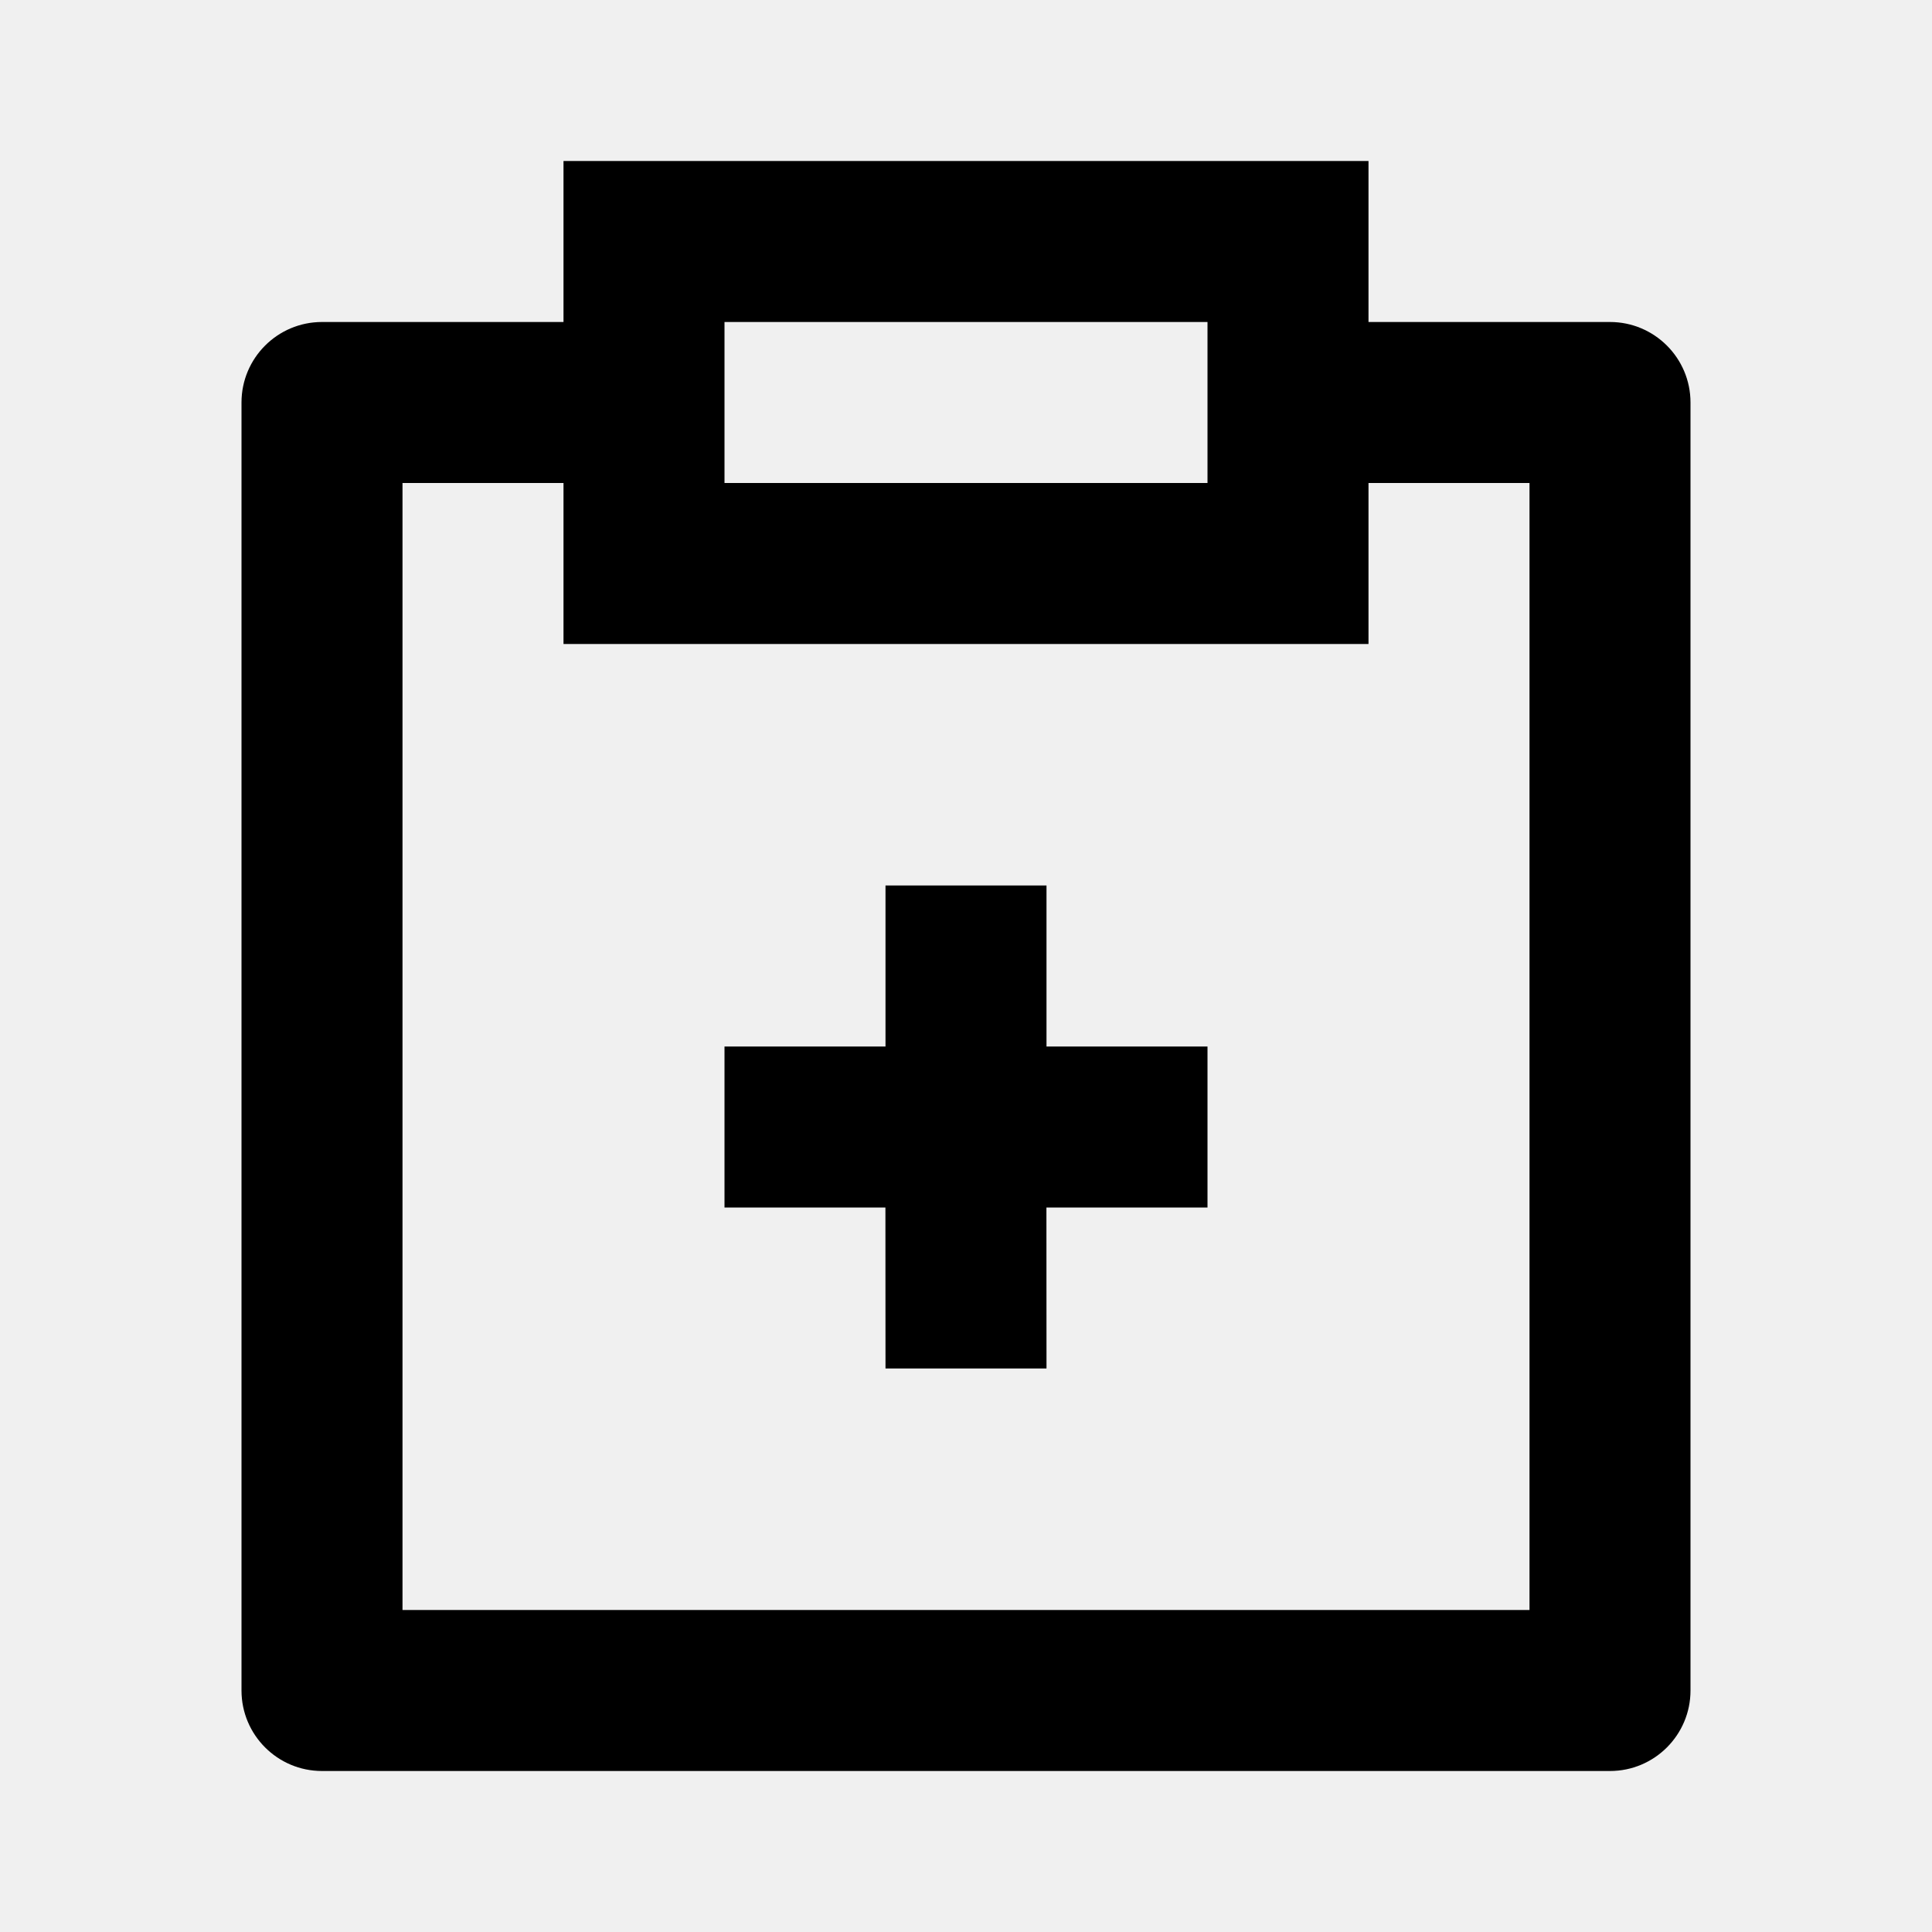
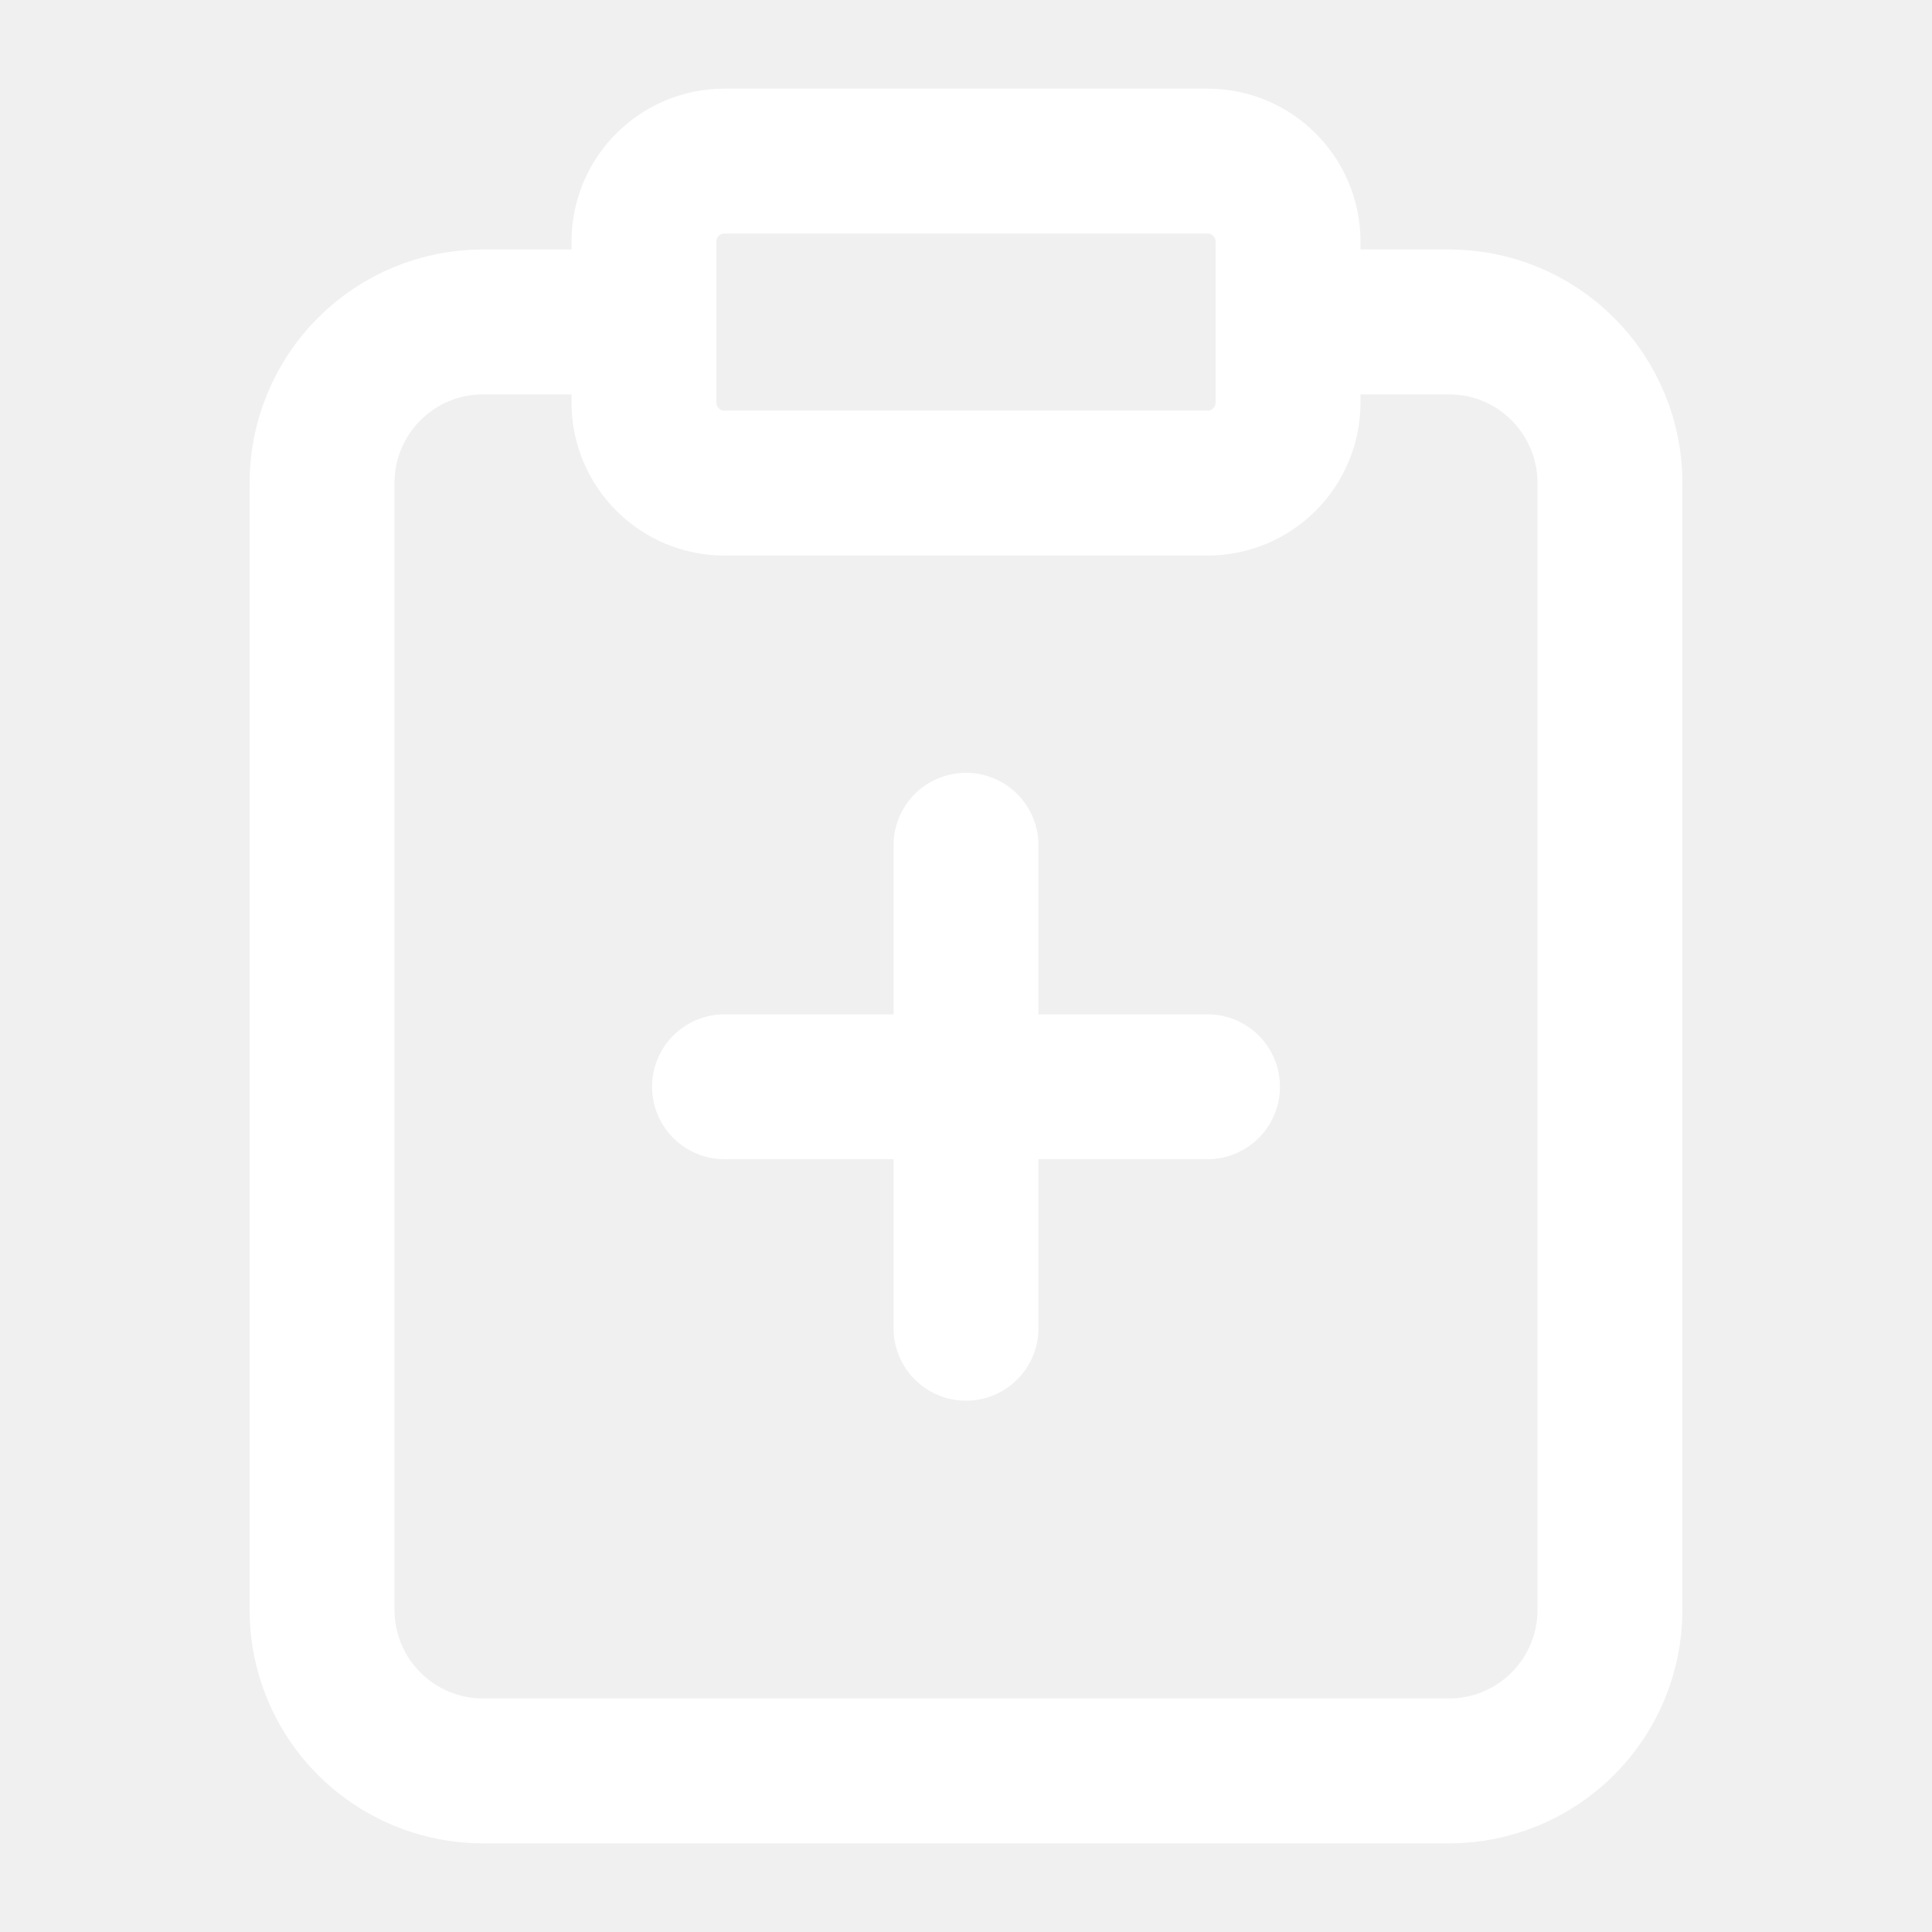
- <svg xmlns="http://www.w3.org/2000/svg" width="800px" height="800px" viewBox="0 0 24 24">
-   <g>
-     <path fill="none" d="M0 0H24V24H0z" />
-     <path d="M17 2v2h3c.552 0 1 .448 1 1v16c0 .552-.448 1-1 1H4c-.552 0-1-.448-1-1V5c0-.552.448-1 1-1h3V2h10zM7 6H5v14h14V6h-2v2H7V6zm6 5v2h2v2h-2.001L13 17h-2l-.001-2H9v-2h2v-2h2zm2-7H9v2h6V4z" />
-   </g>
+ <svg xmlns="http://www.w3.org/2000/svg" width="16" height="16" viewBox="0 0 16 16" fill="none">
+   <path d="M10.667 2.666H12        C12.354 2.666 12.693 2.806 12.943 3.057        C13.193 3.307 13.333 3.646 13.333 3.999        V13.333        C13.333 13.686 13.193 14.025 12.943 14.275        C12.693 14.525 12.354 14.666 12 14.666        H4        C3.646 14.666 3.307 14.525 3.057 14.275        C2.807 14.025 2.667 13.686 2.667 13.333        V3.999        C2.667 3.646 2.807 3.307 3.057 3.057        C3.307 2.806 3.646 2.666 4 2.666        H5.333" stroke="white" stroke-width="1.2" stroke-linecap="round" stroke-linejoin="round" />
+   <path d="M10 1.334H6        C5.632 1.334 5.333 1.632 5.333 2.001        V3.334        C5.333 3.702 5.632 4.001 6 4.001        H10        C10.368 4.001 10.667 3.702 10.667 3.334        V2.001        C10.667 1.632 10.368 1.334 10 1.334Z" stroke="white" stroke-width="1.2" stroke-linecap="round" stroke-linejoin="round" />
+   <path d="M8 7V11" stroke="white" stroke-width="1.2" stroke-linecap="round" />
+   <path d="M6 9H10" stroke="white" stroke-width="1.2" stroke-linecap="round" />
</svg>
